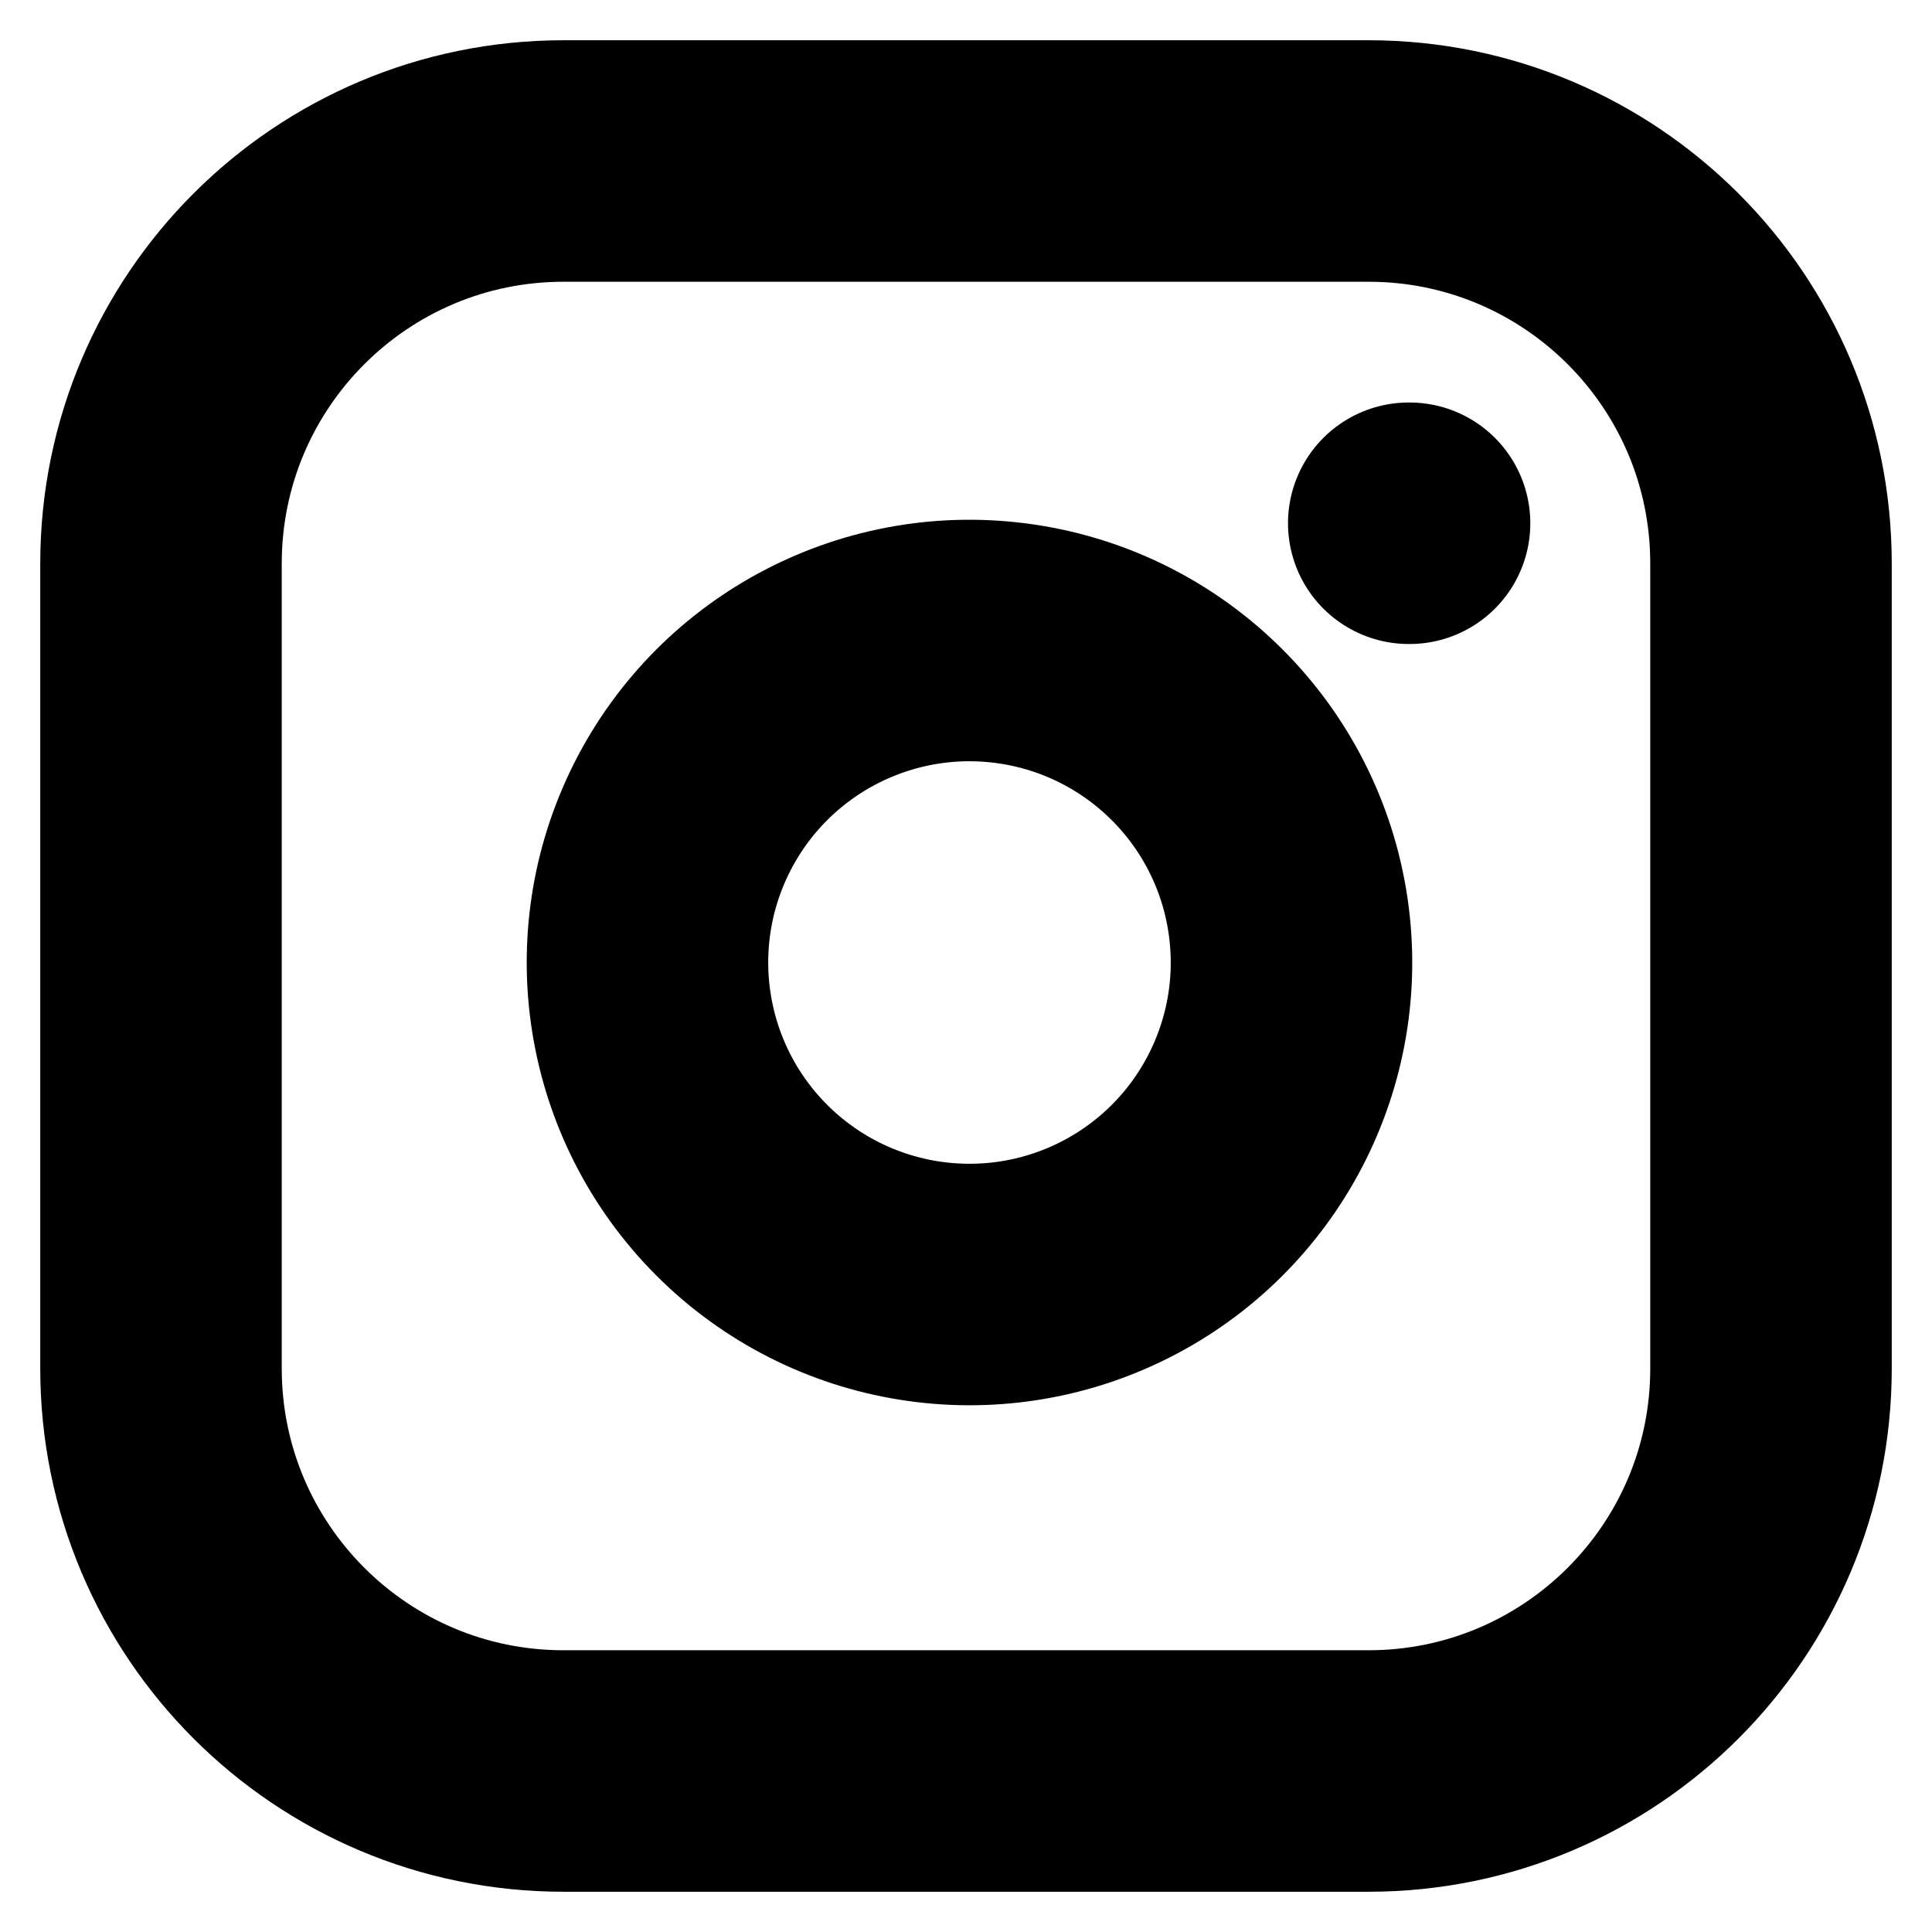
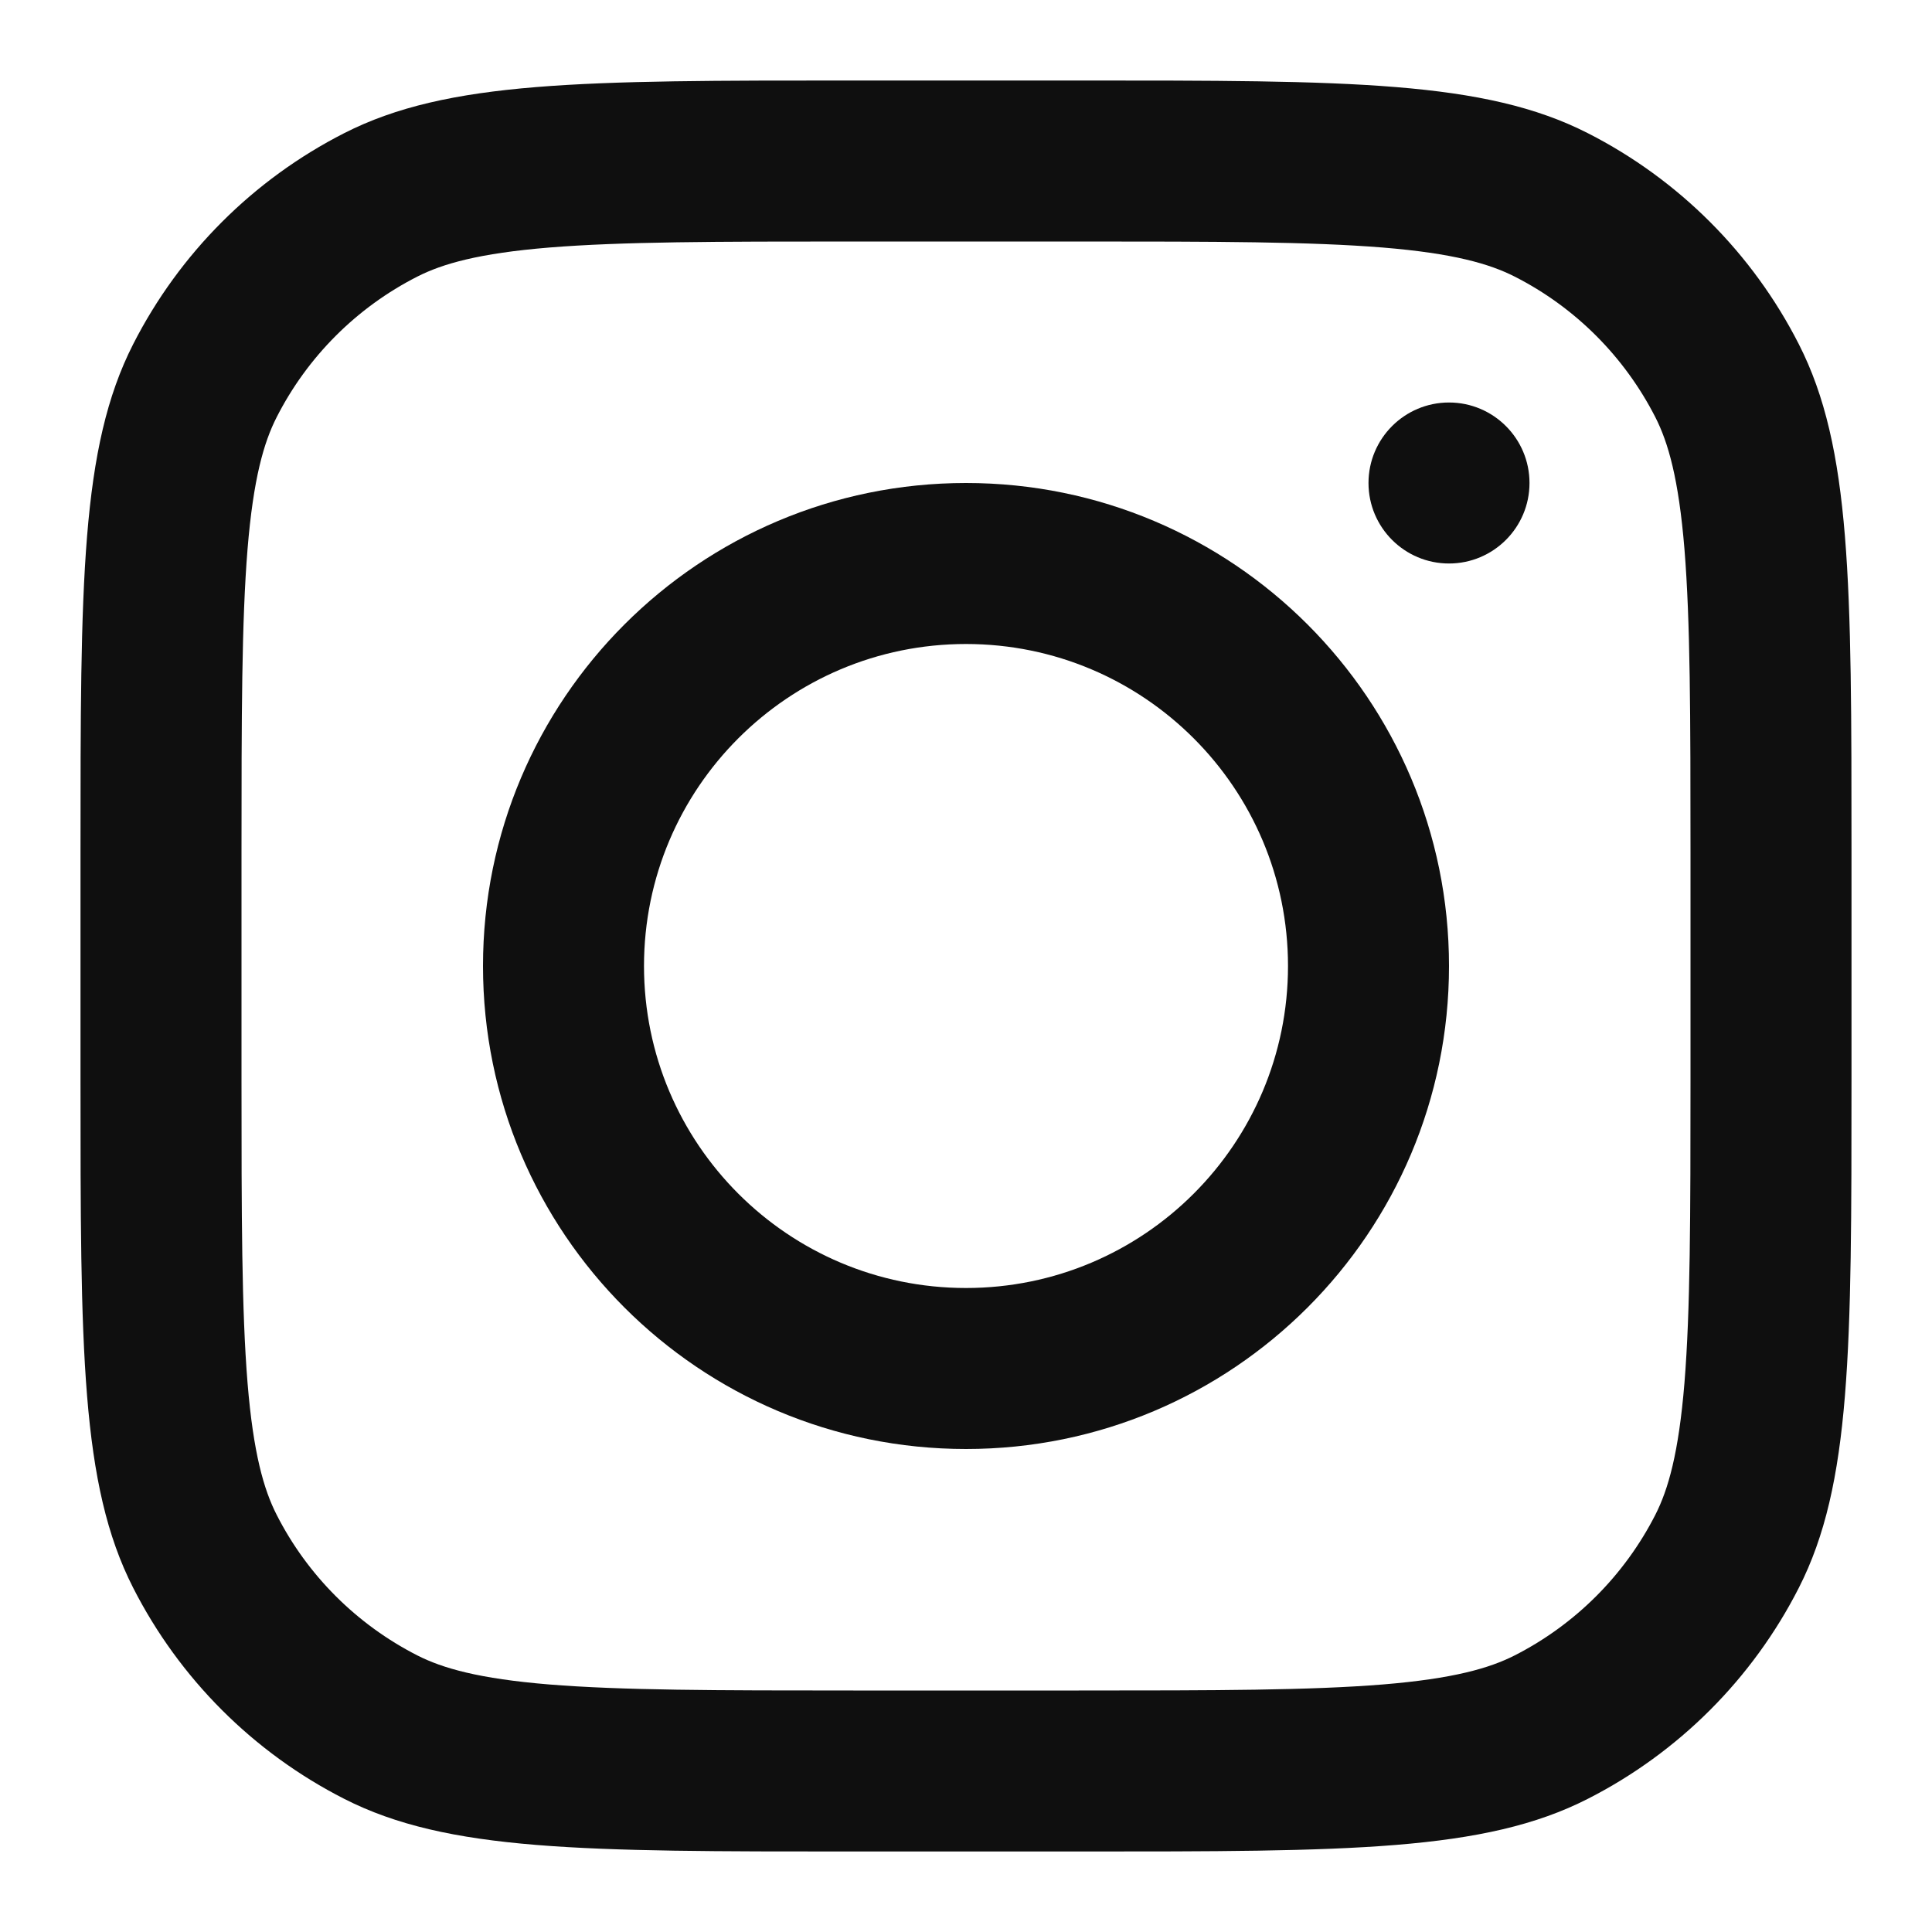
- <svg xmlns="http://www.w3.org/2000/svg" width="24" height="24" viewBox="0 0 24 24" fill="none" stroke="currentColor" stroke-width="3" stroke-linecap="round" stroke-linejoin="round" class="feather feather-instagram">
-   <rect x="2" y="2" width="20" height="20" rx="5" ry="5" />
-   <path d="M16 11.37A4 4 0 1 1 12.63 8 4 4 0 0 1 16 11.37z" />
-   <line x1="17.5" y1="6.5" x2="17.51" y2="6.5" />
+ <svg xmlns="http://www.w3.org/2000/svg" width="800px" height="800px" viewBox="0 0 24 24" fill="none">
+   <path fill-rule="evenodd" clip-rule="evenodd" d="M12 18C15.314 18 18 15.314 18 12C18 8.686 15.314 6 12 6C8.686 6 6 8.686 6 12C6 15.314 8.686 18 12 18ZM12 16C14.209 16 16 14.209 16 12C16 9.791 14.209 8 12 8C9.791 8 8 9.791 8 12C8 14.209 9.791 16 12 16Z" fill="#0F0F0F" />
+   <path d="M18 5C17.448 5 17 5.448 17 6C17 6.552 17.448 7 18 7C18.552 7 19 6.552 19 6C19 5.448 18.552 5 18 5Z" fill="#0F0F0F" />
+   <path fill-rule="evenodd" clip-rule="evenodd" d="M1.654 4.276C1 5.56 1 7.24 1 10.6V13.4C1 16.76 1 18.441 1.654 19.724C2.229 20.853 3.147 21.771 4.276 22.346C5.56 23 7.24 23 10.6 23H13.4C16.76 23 18.441 23 19.724 22.346C20.853 21.771 21.771 20.853 22.346 19.724C23 18.441 23 16.76 23 13.4V10.6C23 7.24 23 5.56 22.346 4.276C21.771 3.147 20.853 2.229 19.724 1.654C18.441 1 16.76 1 13.4 1H10.6C7.24 1 5.56 1 4.276 1.654C3.147 2.229 2.229 3.147 1.654 4.276ZM13.4 3H10.6C8.887 3 7.722 3.002 6.822 3.075C5.945 3.147 5.497 3.277 5.184 3.436C4.431 3.819 3.819 4.431 3.436 5.184C3.277 5.497 3.147 5.945 3.075 6.822C3.002 7.722 3 8.887 3 10.6V13.4C3 15.113 3.002 16.278 3.075 17.178C3.147 18.055 3.277 18.503 3.436 18.816C3.819 19.569 4.431 20.18 5.184 20.564C5.497 20.723 5.945 20.853 6.822 20.925C7.722 20.998 8.887 21 10.6 21H13.4C15.113 21 16.278 20.998 17.178 20.925C18.055 20.853 18.503 20.723 18.816 20.564C19.569 20.18 20.18 19.569 20.564 18.816C20.723 18.503 20.853 18.055 20.925 17.178C20.998 16.278 21 15.113 21 13.4V10.6C21 8.887 20.998 7.722 20.925 6.822C20.853 5.945 20.723 5.497 20.564 5.184C20.18 4.431 19.569 3.819 18.816 3.436C18.503 3.277 18.055 3.147 17.178 3.075C16.278 3.002 15.113 3 13.4 3Z" fill="#0F0F0F" />
</svg>
